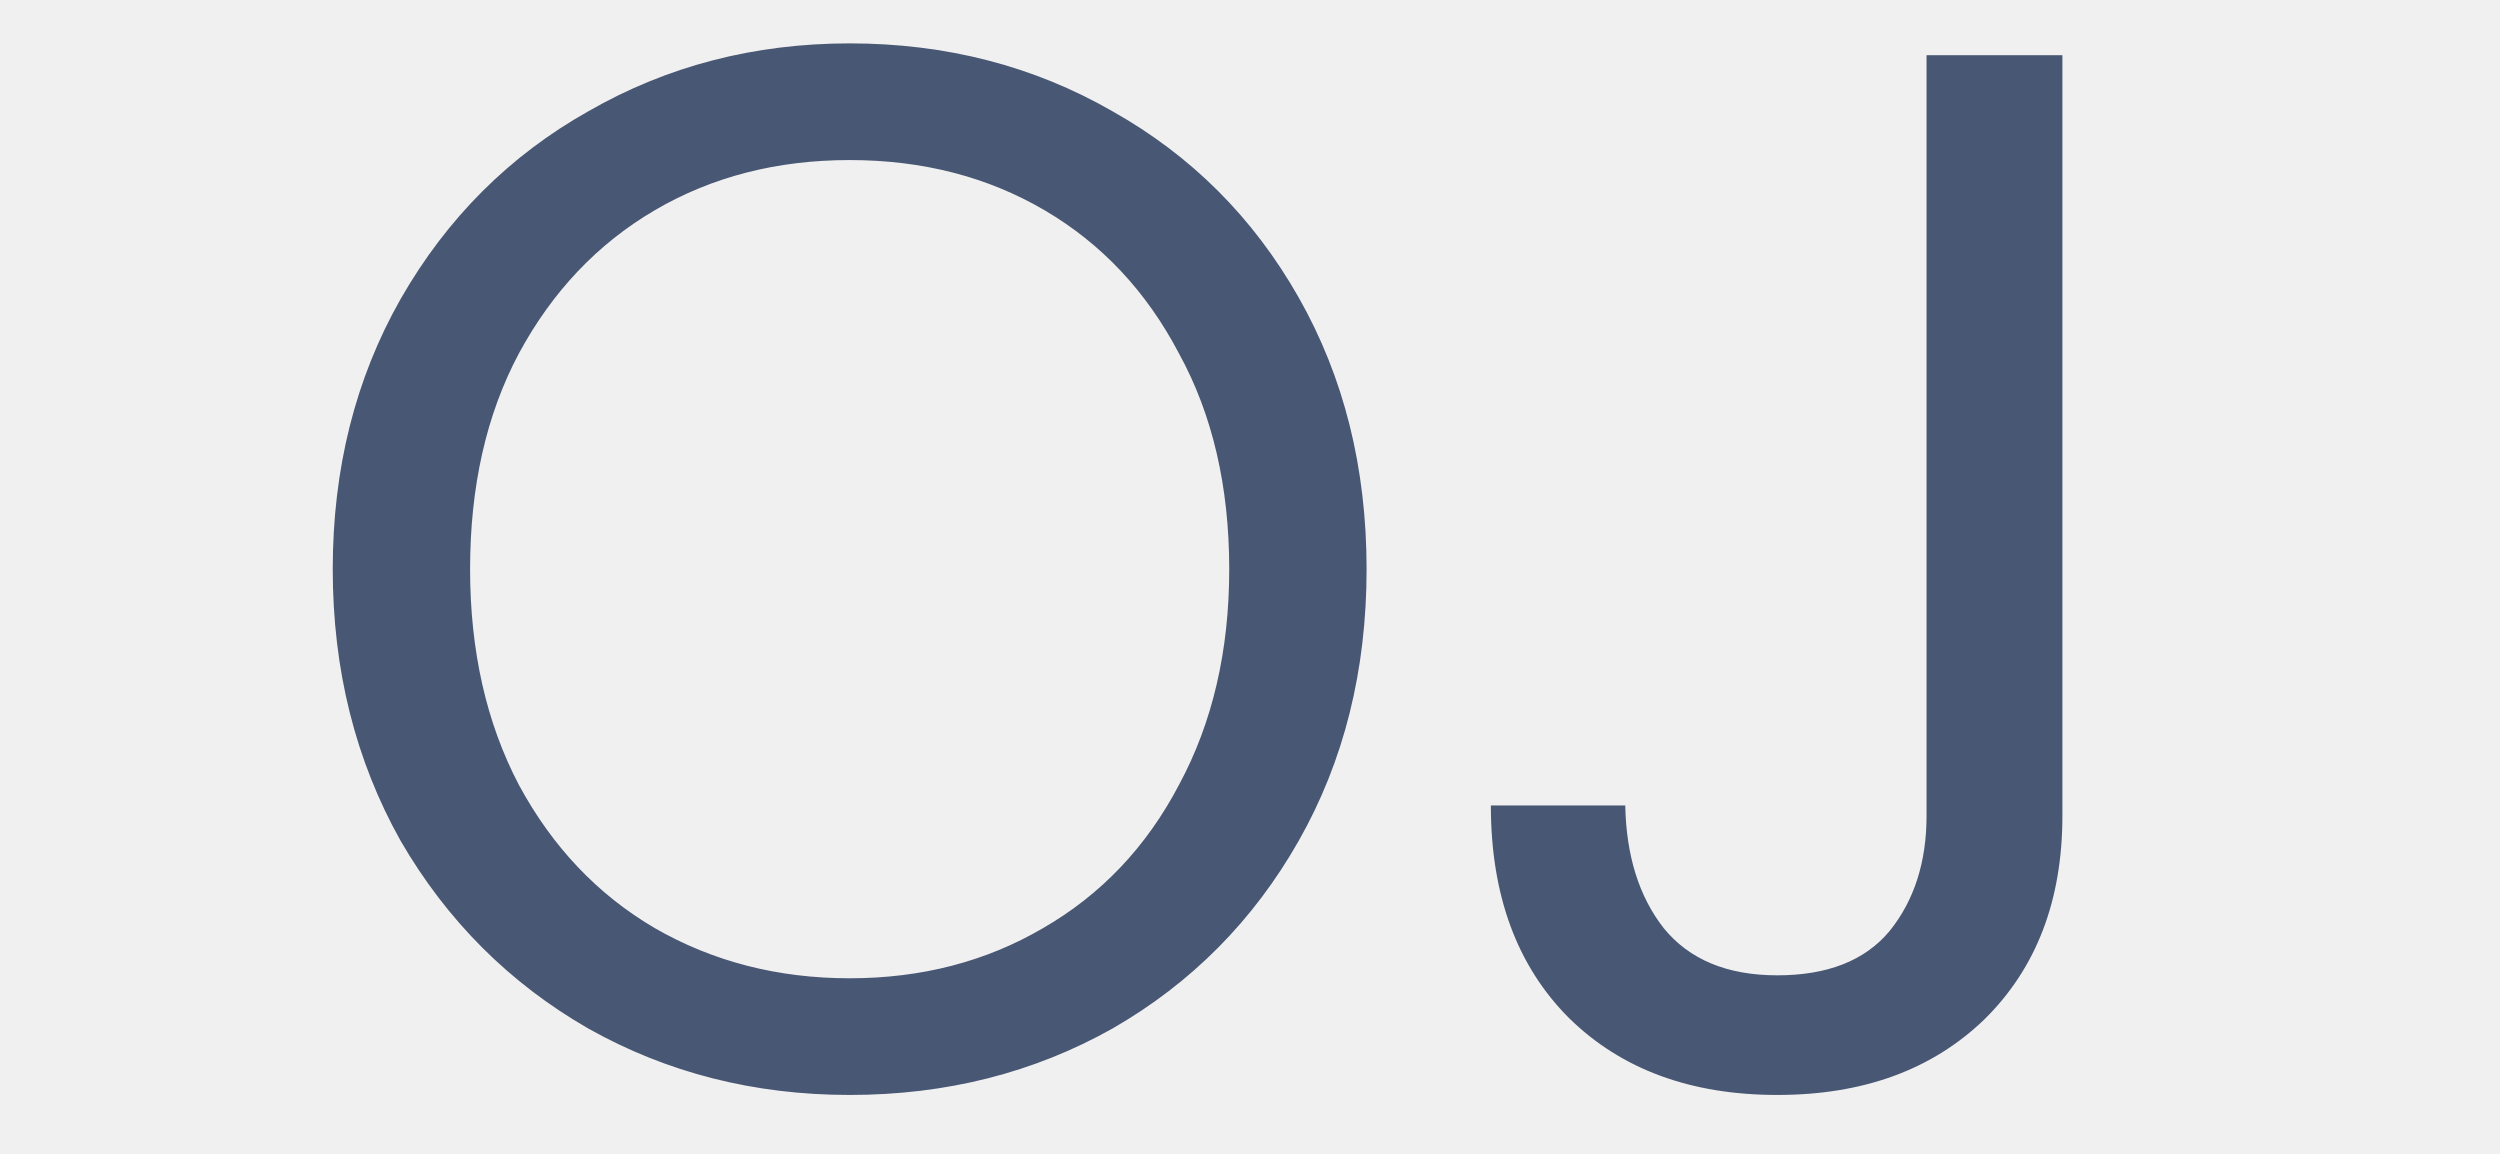
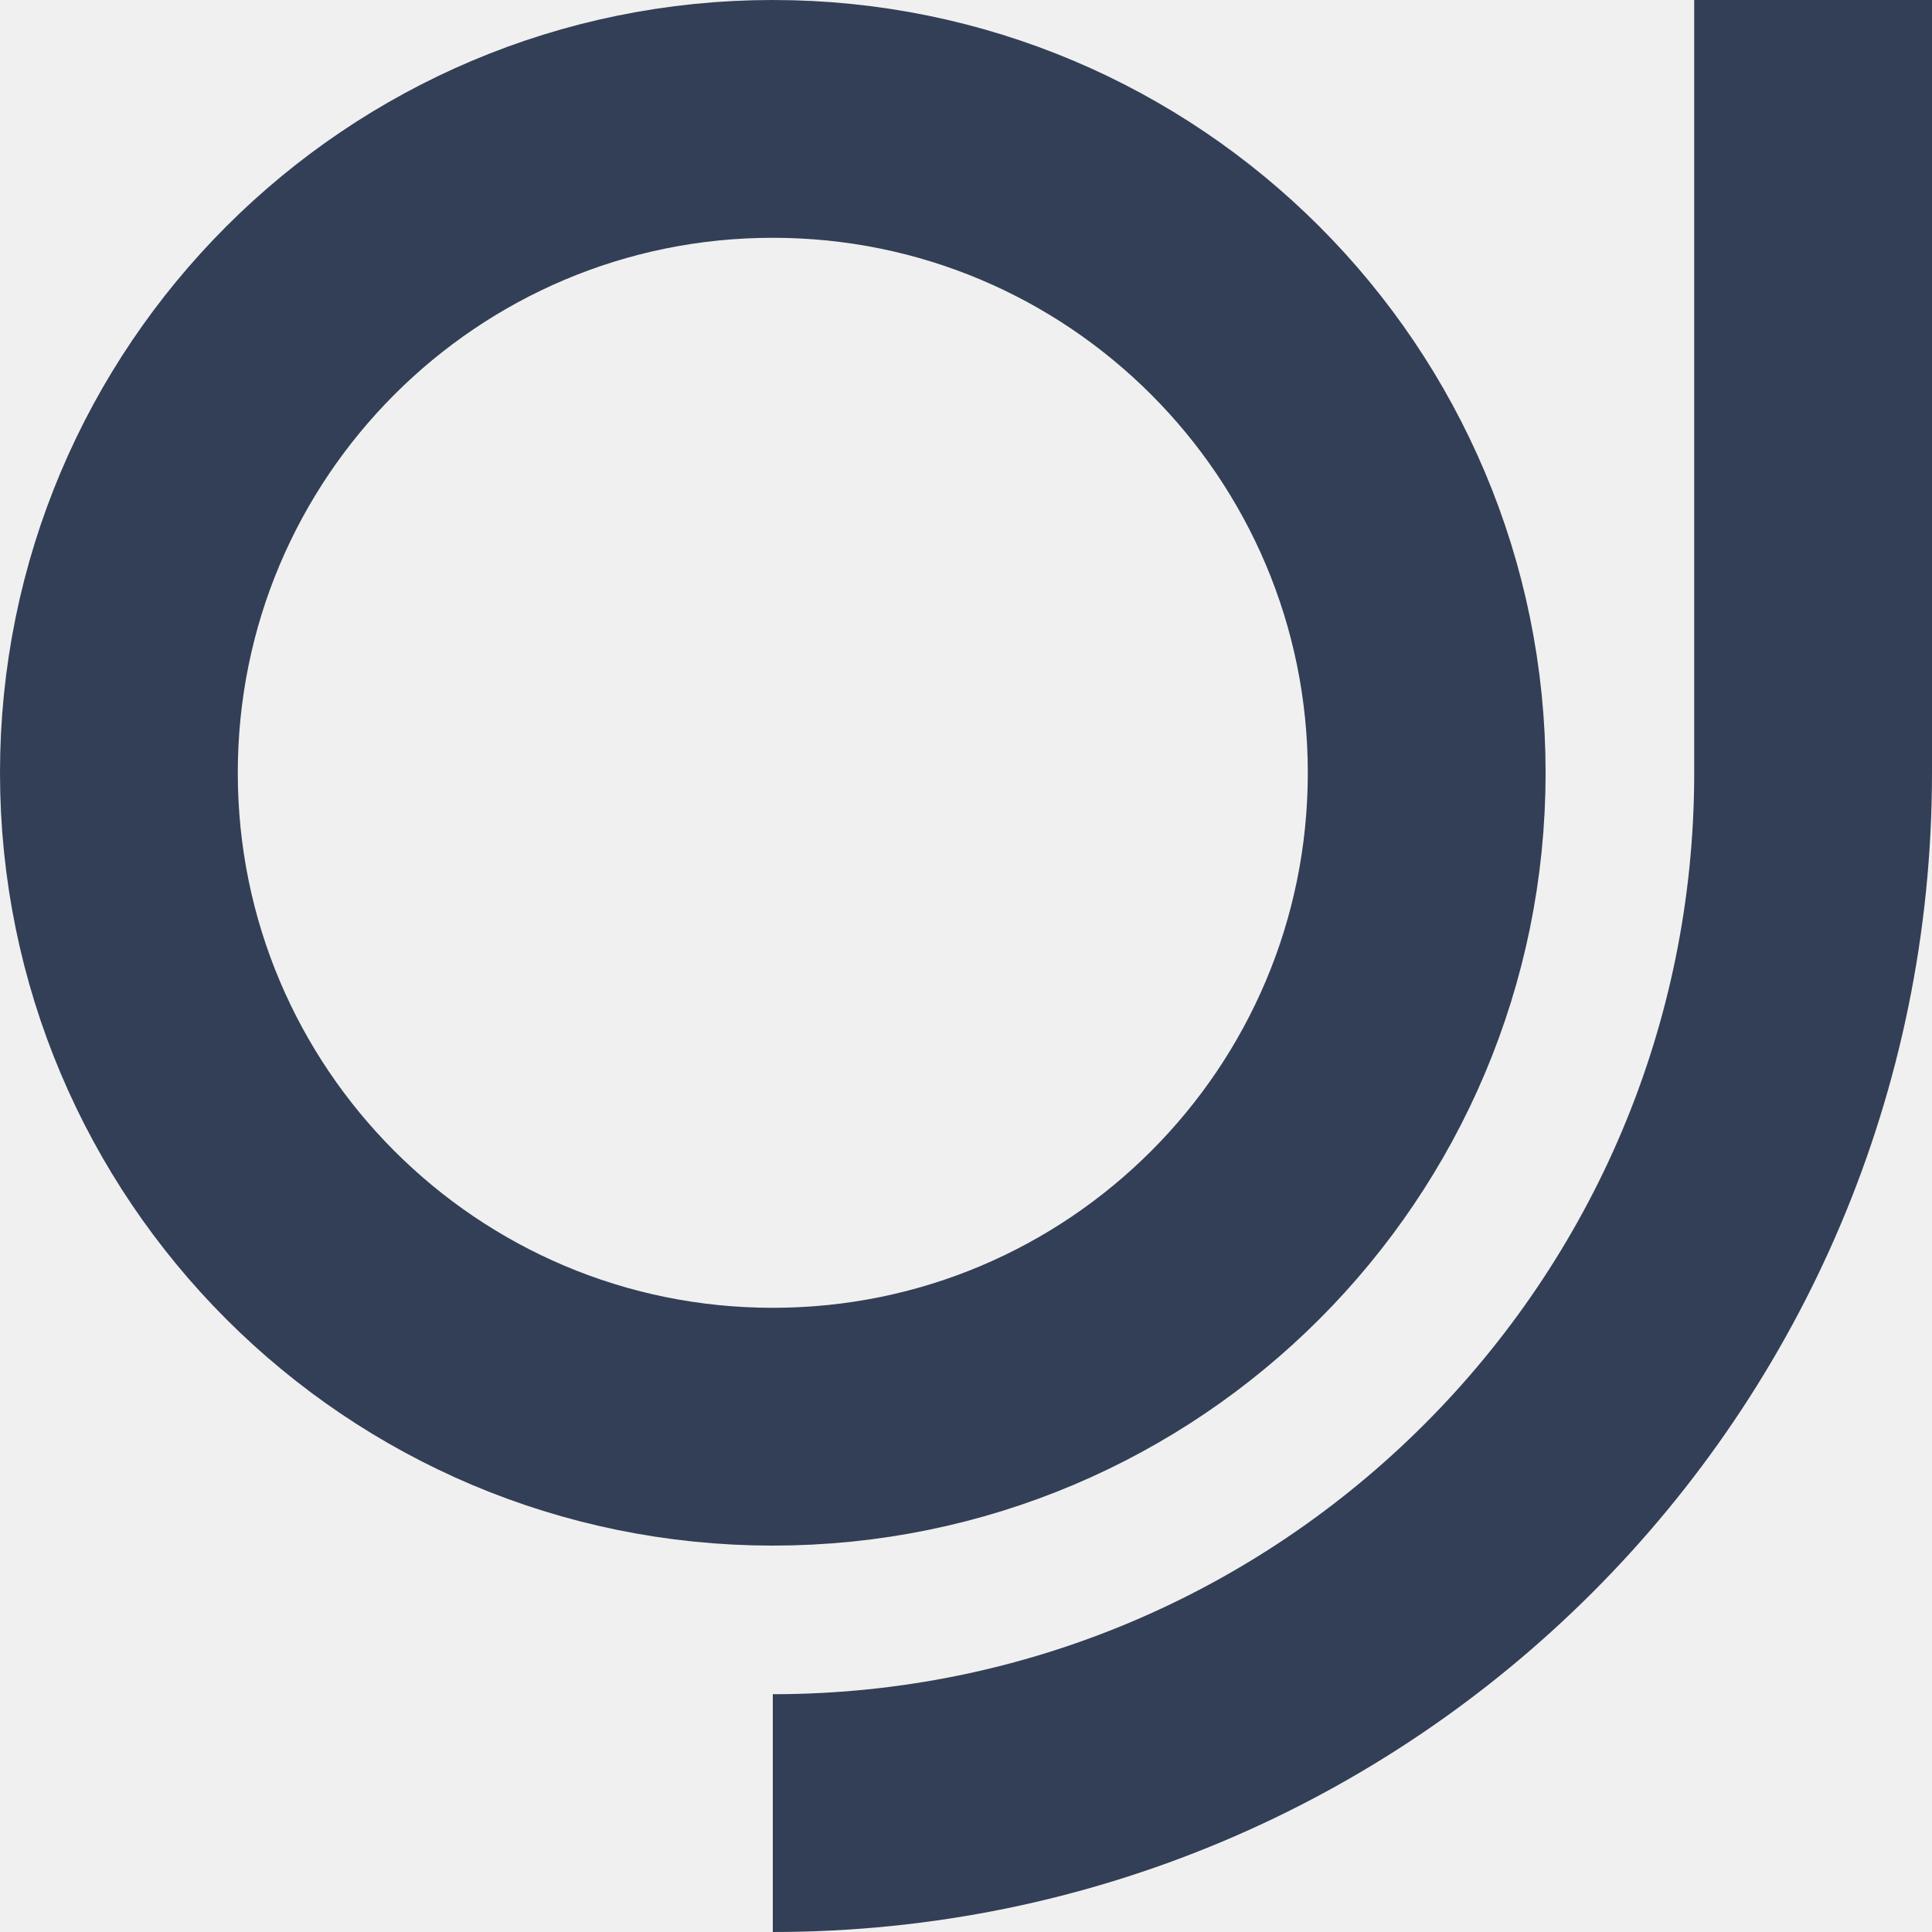
- <svg xmlns="http://www.w3.org/2000/svg" width="65" height="30" viewBox="0 0 85 50" fill="none">
-   <g clip-path="url(#clip0_80_2)">
-     <path d="M25.152 47.448C21.013 47.448 17.237 46.488 13.824 44.568C10.411 42.605 7.701 39.896 5.696 36.44C3.733 32.941 2.752 29.016 2.752 24.664C2.752 20.312 3.733 16.408 5.696 12.952C7.701 9.453 10.411 6.744 13.824 4.824C17.237 2.861 21.013 1.88 25.152 1.88C29.333 1.88 33.131 2.861 36.544 4.824C39.957 6.744 42.645 9.432 44.608 12.888C46.571 16.344 47.552 20.269 47.552 24.664C47.552 29.059 46.571 32.984 44.608 36.44C42.645 39.896 39.957 42.605 36.544 44.568C33.131 46.488 29.333 47.448 25.152 47.448ZM25.152 42.392C28.267 42.392 31.061 41.667 33.536 40.216C36.053 38.765 38.016 36.696 39.424 34.008C40.875 31.32 41.6 28.205 41.6 24.664C41.6 21.08 40.875 17.965 39.424 15.32C38.016 12.632 36.075 10.563 33.6 9.112C31.125 7.661 28.309 6.936 25.152 6.936C21.995 6.936 19.179 7.661 16.704 9.112C14.229 10.563 12.267 12.632 10.816 15.32C9.408 17.965 8.704 21.08 8.704 24.664C8.704 28.205 9.408 31.32 10.816 34.008C12.267 36.696 14.229 38.765 16.704 40.216C19.221 41.667 22.037 42.392 25.152 42.392ZM77.704 2.392V35.352C77.704 39.021 76.574 41.965 74.312 44.184C72.051 46.36 69.064 47.448 65.353 47.448C61.598 47.448 58.59 46.339 56.328 44.12C54.067 41.859 52.937 38.787 52.937 34.904H58.761C58.803 37.08 59.358 38.851 60.425 40.216C61.534 41.581 63.176 42.264 65.353 42.264C67.528 42.264 69.15 41.624 70.216 40.344C71.283 39.021 71.817 37.357 71.817 35.352V2.392H77.704Z" fill="#485773" />
+ <svg xmlns="http://www.w3.org/2000/svg" width="50" height="50" viewBox="0 0 50 50" fill="none">
+   <g clip-path="url(#clip0_122_2)">
+     <circle cx="20" cy="20" r="16.923" stroke="#323F56" stroke-width="6.154" />
+     <path d="M20 46.923C34.869 46.923 46.923 34.869 46.923 20V0" stroke="#323F56" stroke-width="6.154" />
  </g>
  <defs>
-     <clipPath id="clip0_80_2">
-       <rect width="85" height="50" fill="white" />
+     <clipPath id="clip0_122_2">
+       <rect width="50" height="50" fill="white" />
    </clipPath>
  </defs>
</svg>
